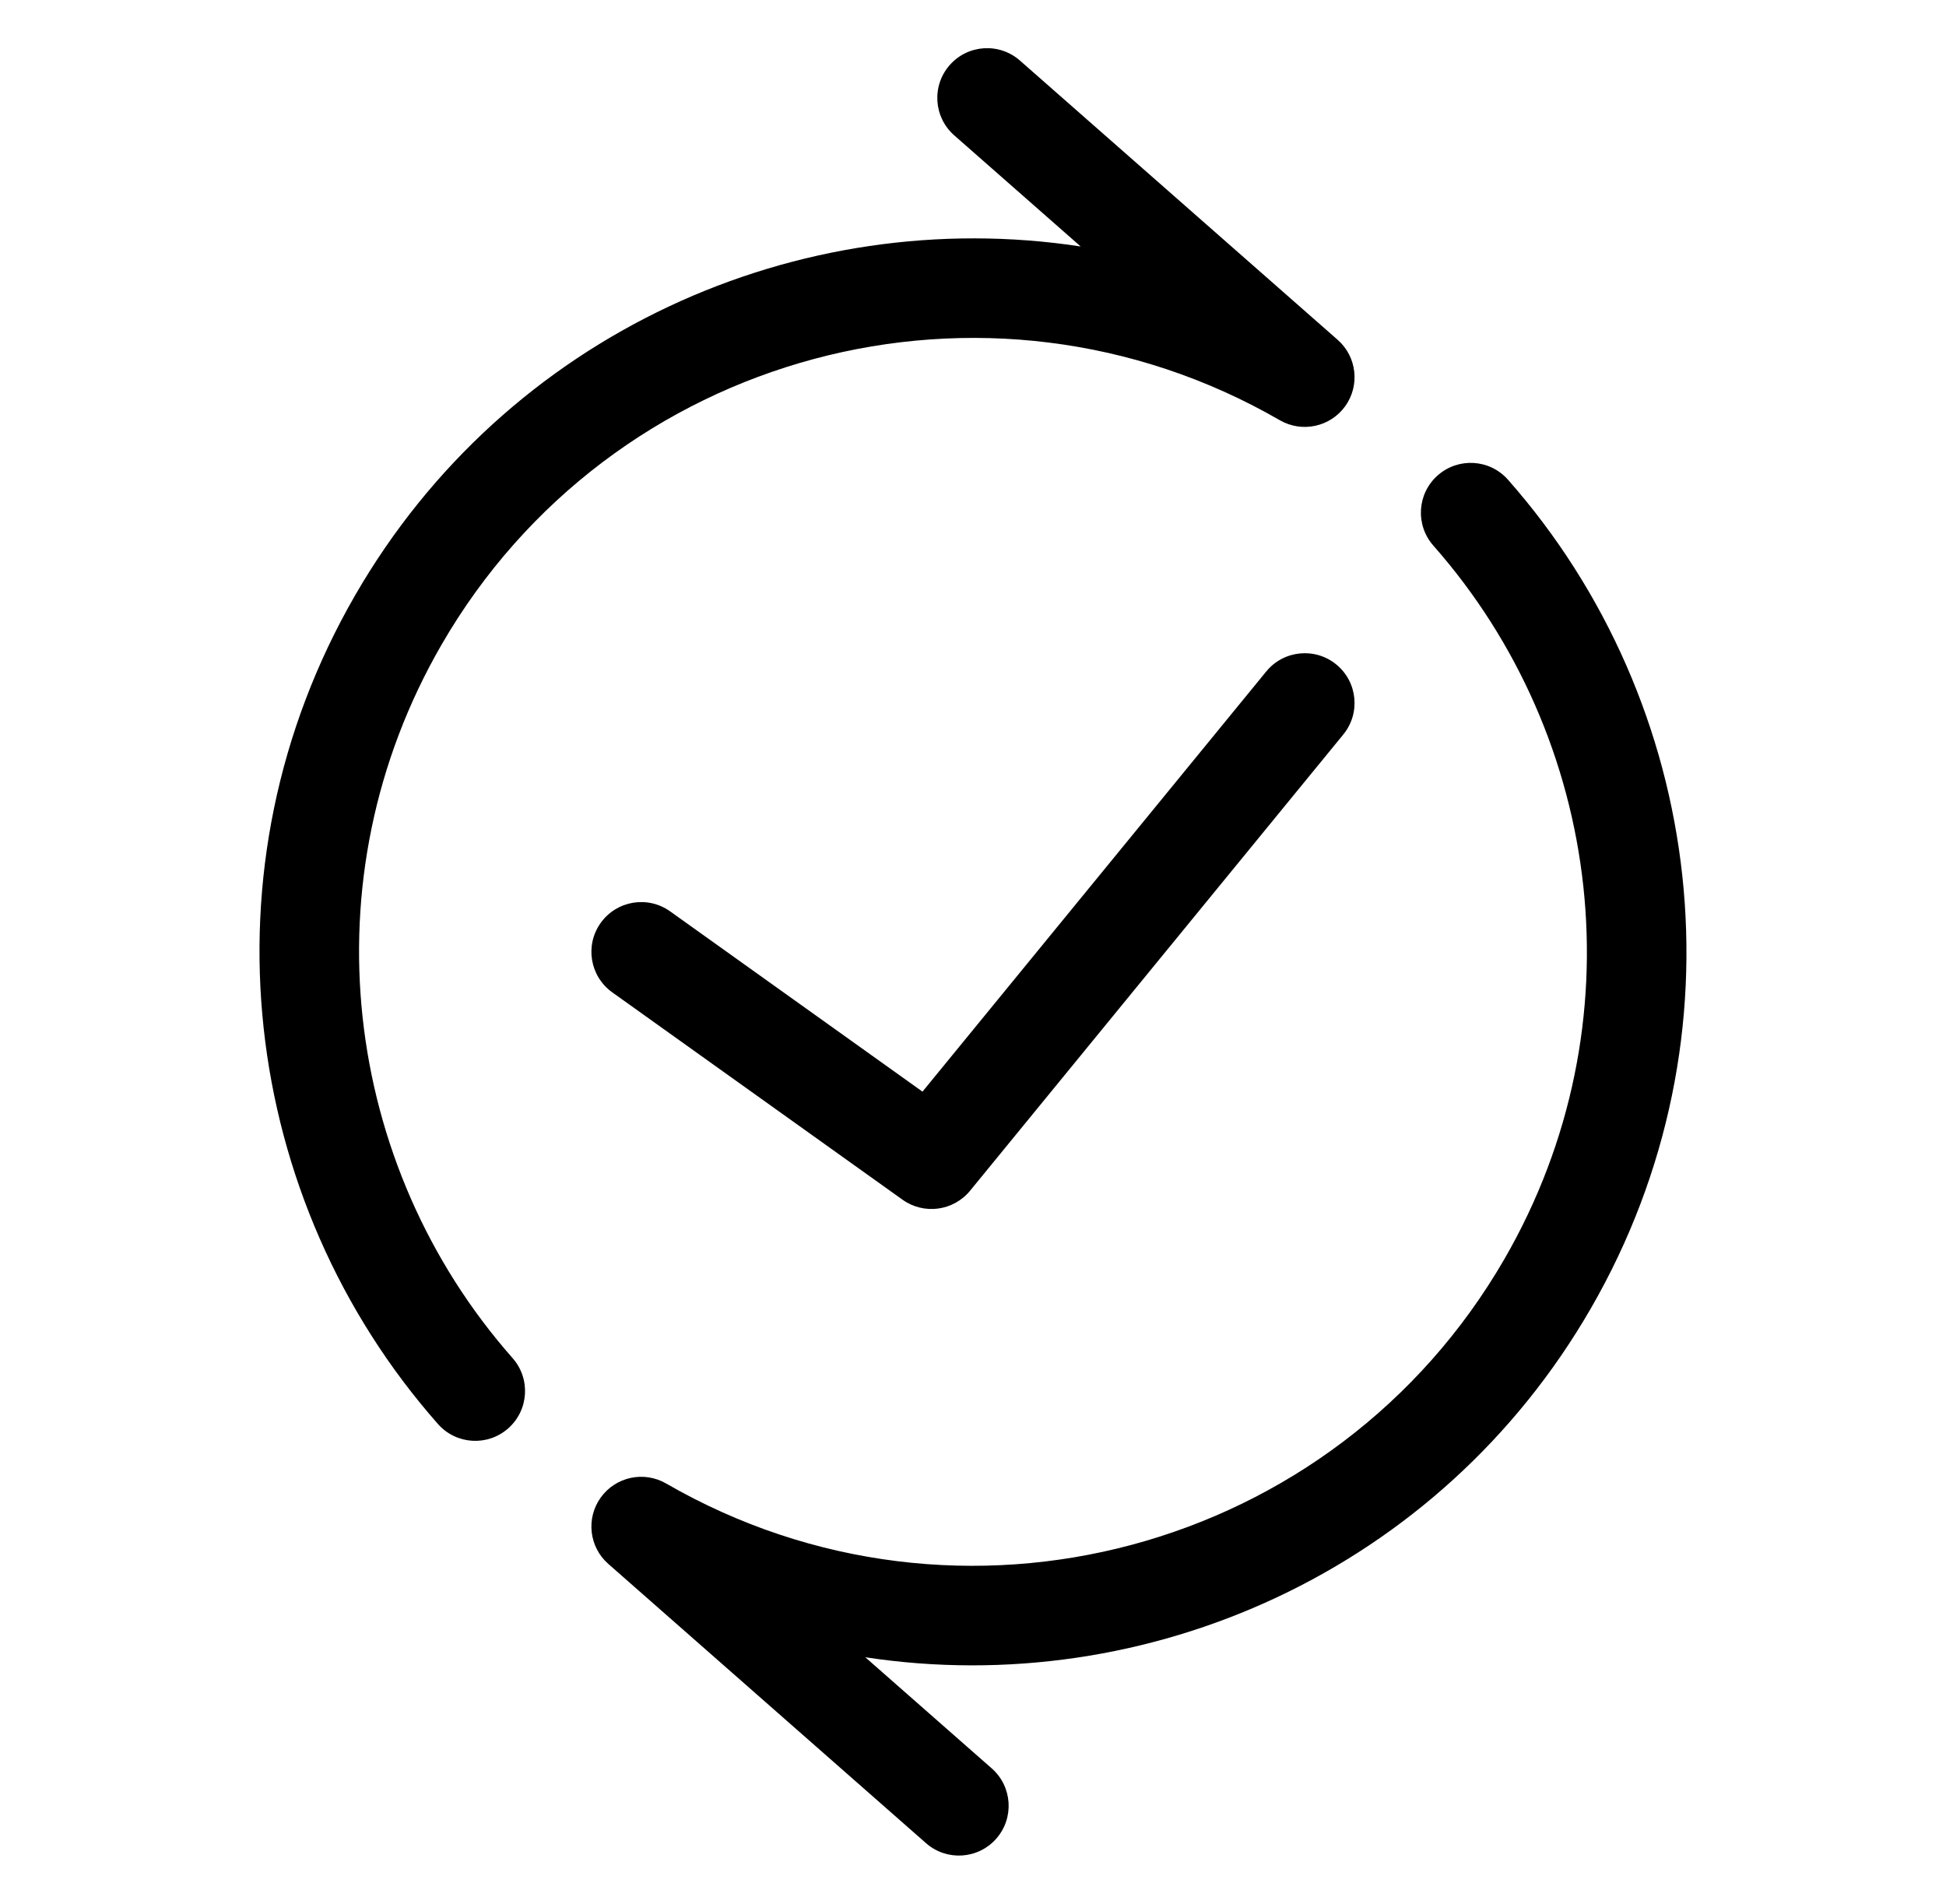
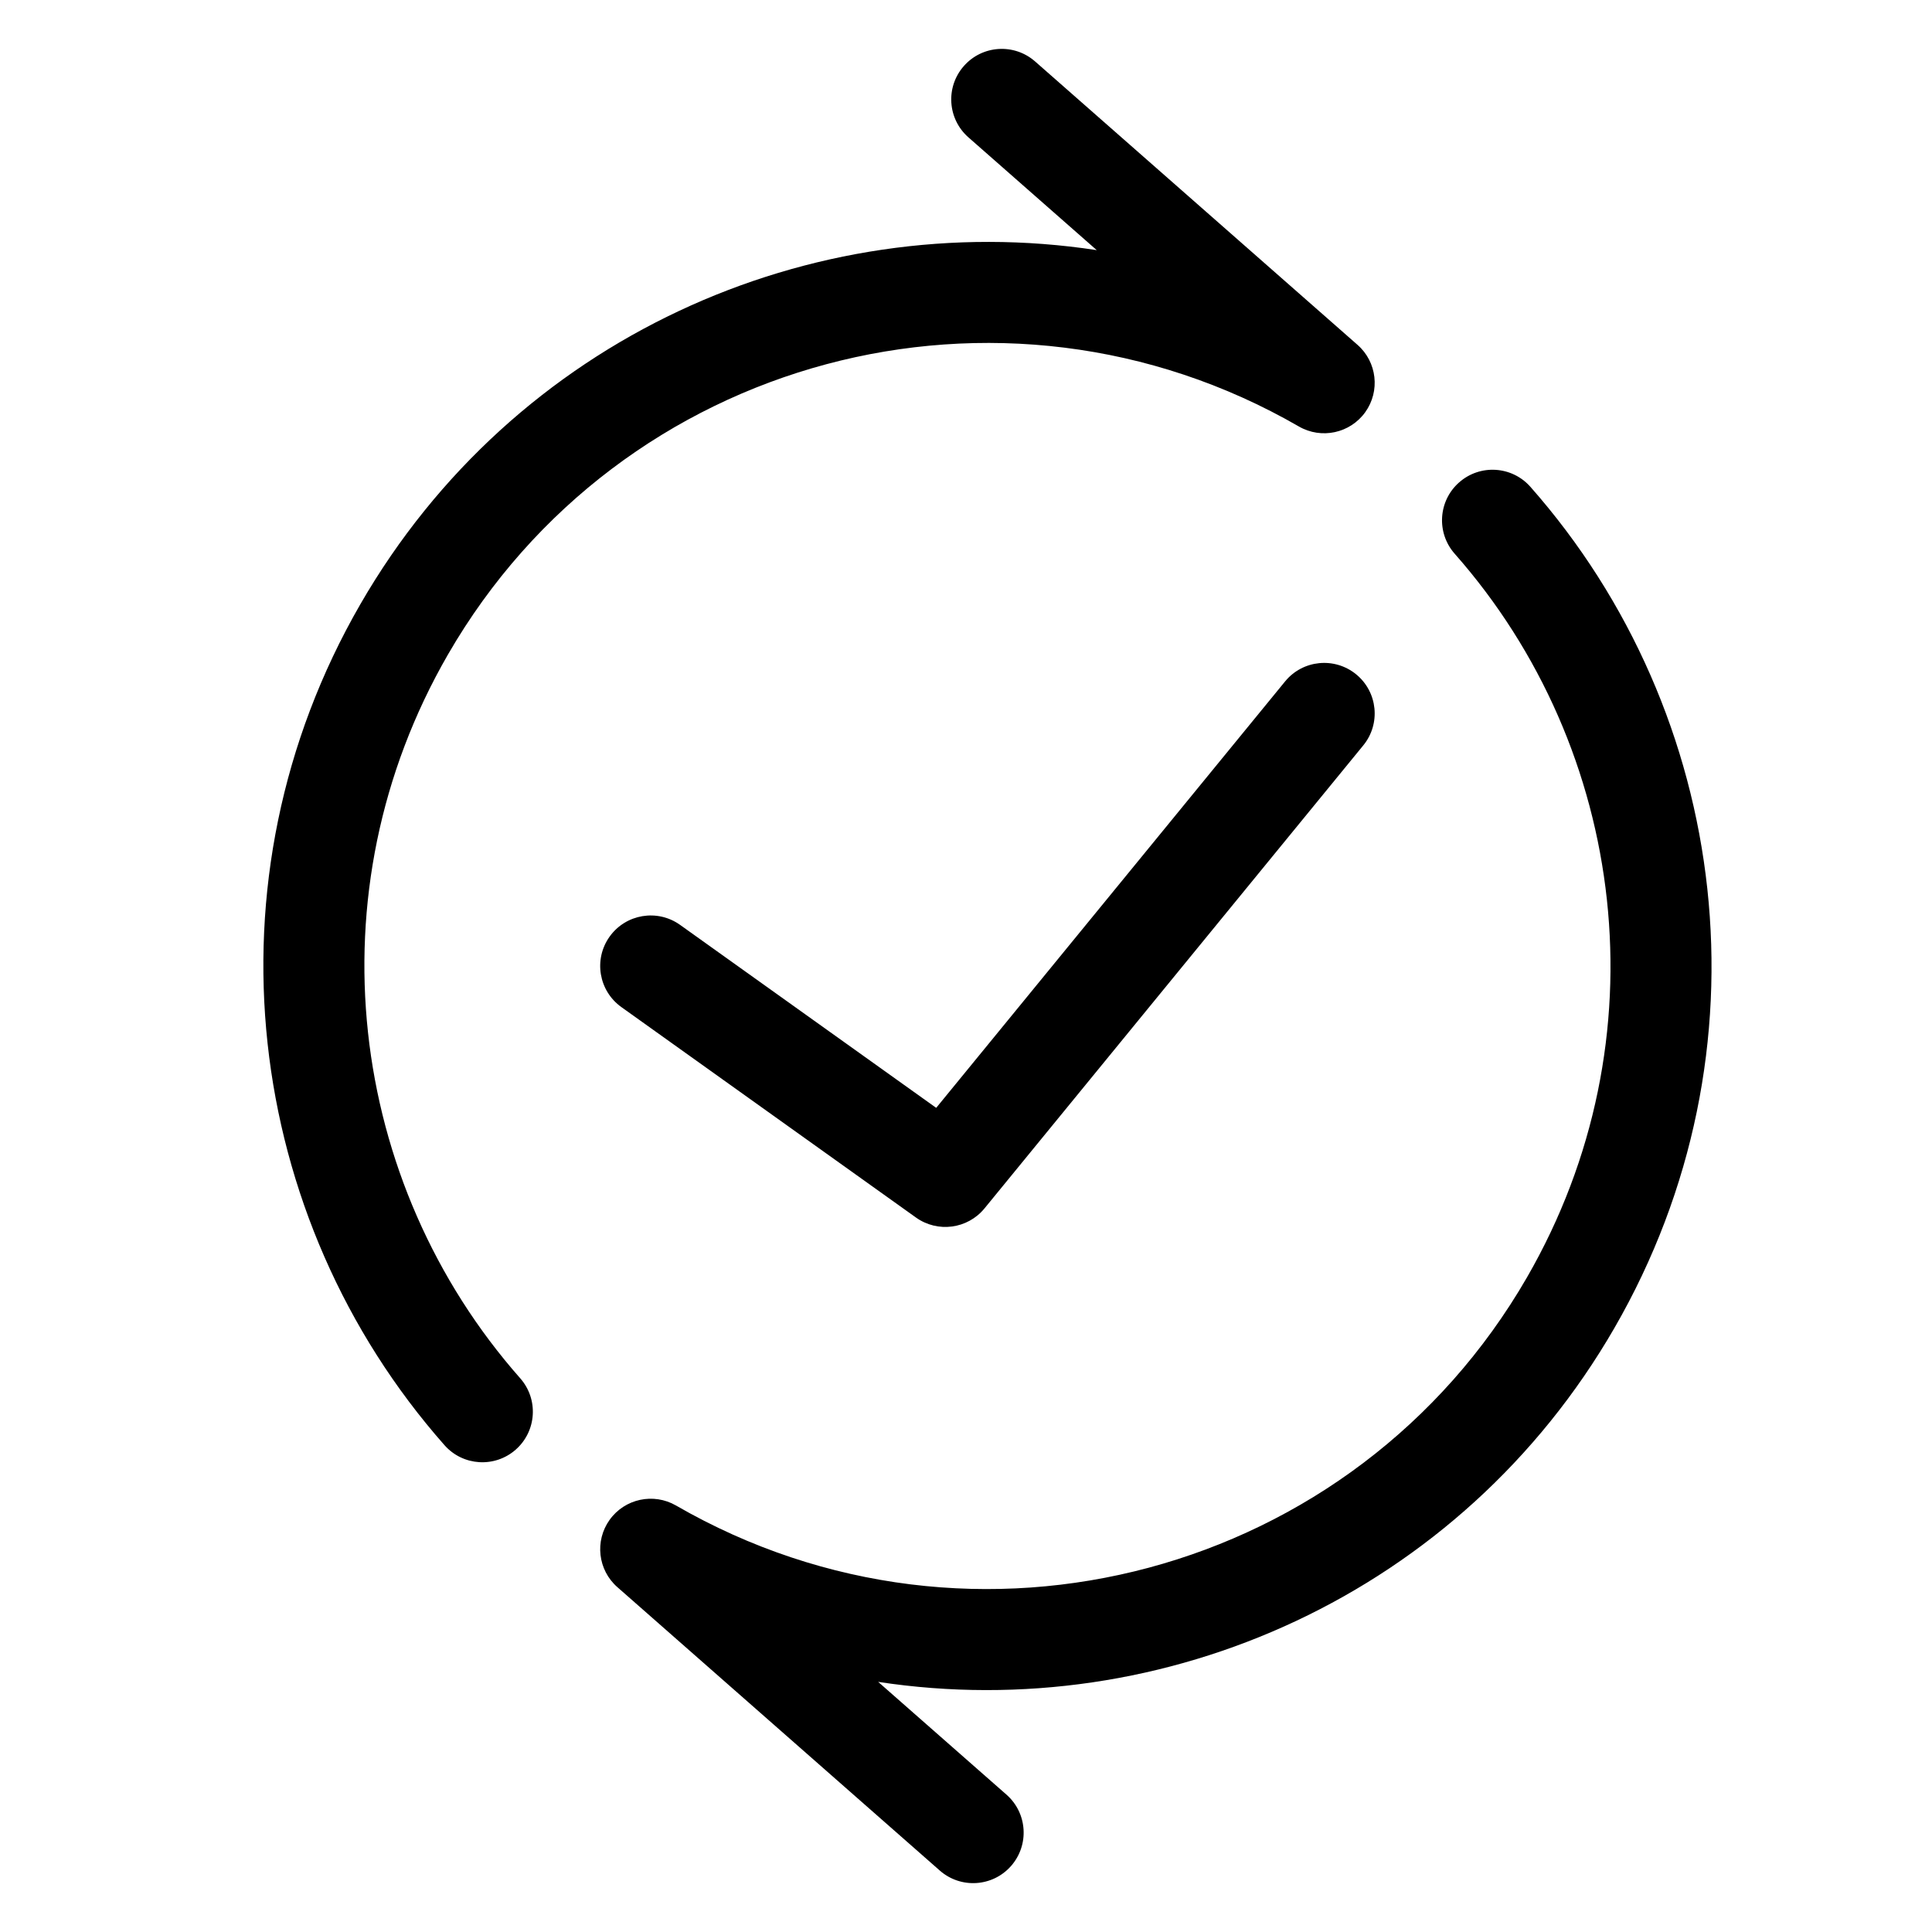
- <svg xmlns="http://www.w3.org/2000/svg" width="46" height="45" viewBox="0 0 46 45" fill="none">
+ <svg xmlns="http://www.w3.org/2000/svg" width="45" height="45" viewBox="0 0 45 45" fill="none">
  <path fill-rule="evenodd" clip-rule="evenodd" d="M24.109 1.431C23.621 1.003 22.878 1.05 22.449 1.539C22.02 2.027 22.068 2.77 22.556 3.199L25.545 5.826C18.879 4.81 11.971 7.877 8.396 14.069C4.678 20.509 5.691 28.379 10.353 33.661C10.783 34.148 11.526 34.194 12.013 33.764C12.5 33.334 12.547 32.591 12.117 32.103C8.104 27.557 7.236 20.784 10.434 15.245C14.44 8.305 23.314 5.927 30.254 9.934C30.778 10.236 31.446 10.092 31.799 9.601C32.151 9.11 32.074 8.431 31.619 8.032L24.109 1.431ZM35.646 11.339C35.216 10.852 34.473 10.806 33.986 11.236C33.498 11.666 33.452 12.409 33.882 12.897C37.895 17.443 38.763 24.216 35.565 29.755C31.558 36.695 22.684 39.073 15.745 35.066C15.221 34.764 14.553 34.907 14.2 35.399C13.848 35.891 13.925 36.569 14.38 36.968L21.89 43.569C22.378 43.998 23.121 43.95 23.55 43.462C23.979 42.973 23.931 42.23 23.443 41.801L20.454 39.174C27.12 40.19 34.028 37.123 37.603 30.931C41.321 24.491 40.308 16.621 35.646 11.339ZM31.753 17.362C32.165 16.859 32.09 16.118 31.588 15.707C31.085 15.295 30.343 15.369 29.932 15.872L21.806 25.804L15.84 21.542C15.311 21.165 14.577 21.287 14.199 21.816C13.821 22.345 13.944 23.079 14.473 23.457L21.335 28.359C21.84 28.719 22.537 28.626 22.93 28.147L31.753 17.362Z" fill="currentColor" />
</svg>
